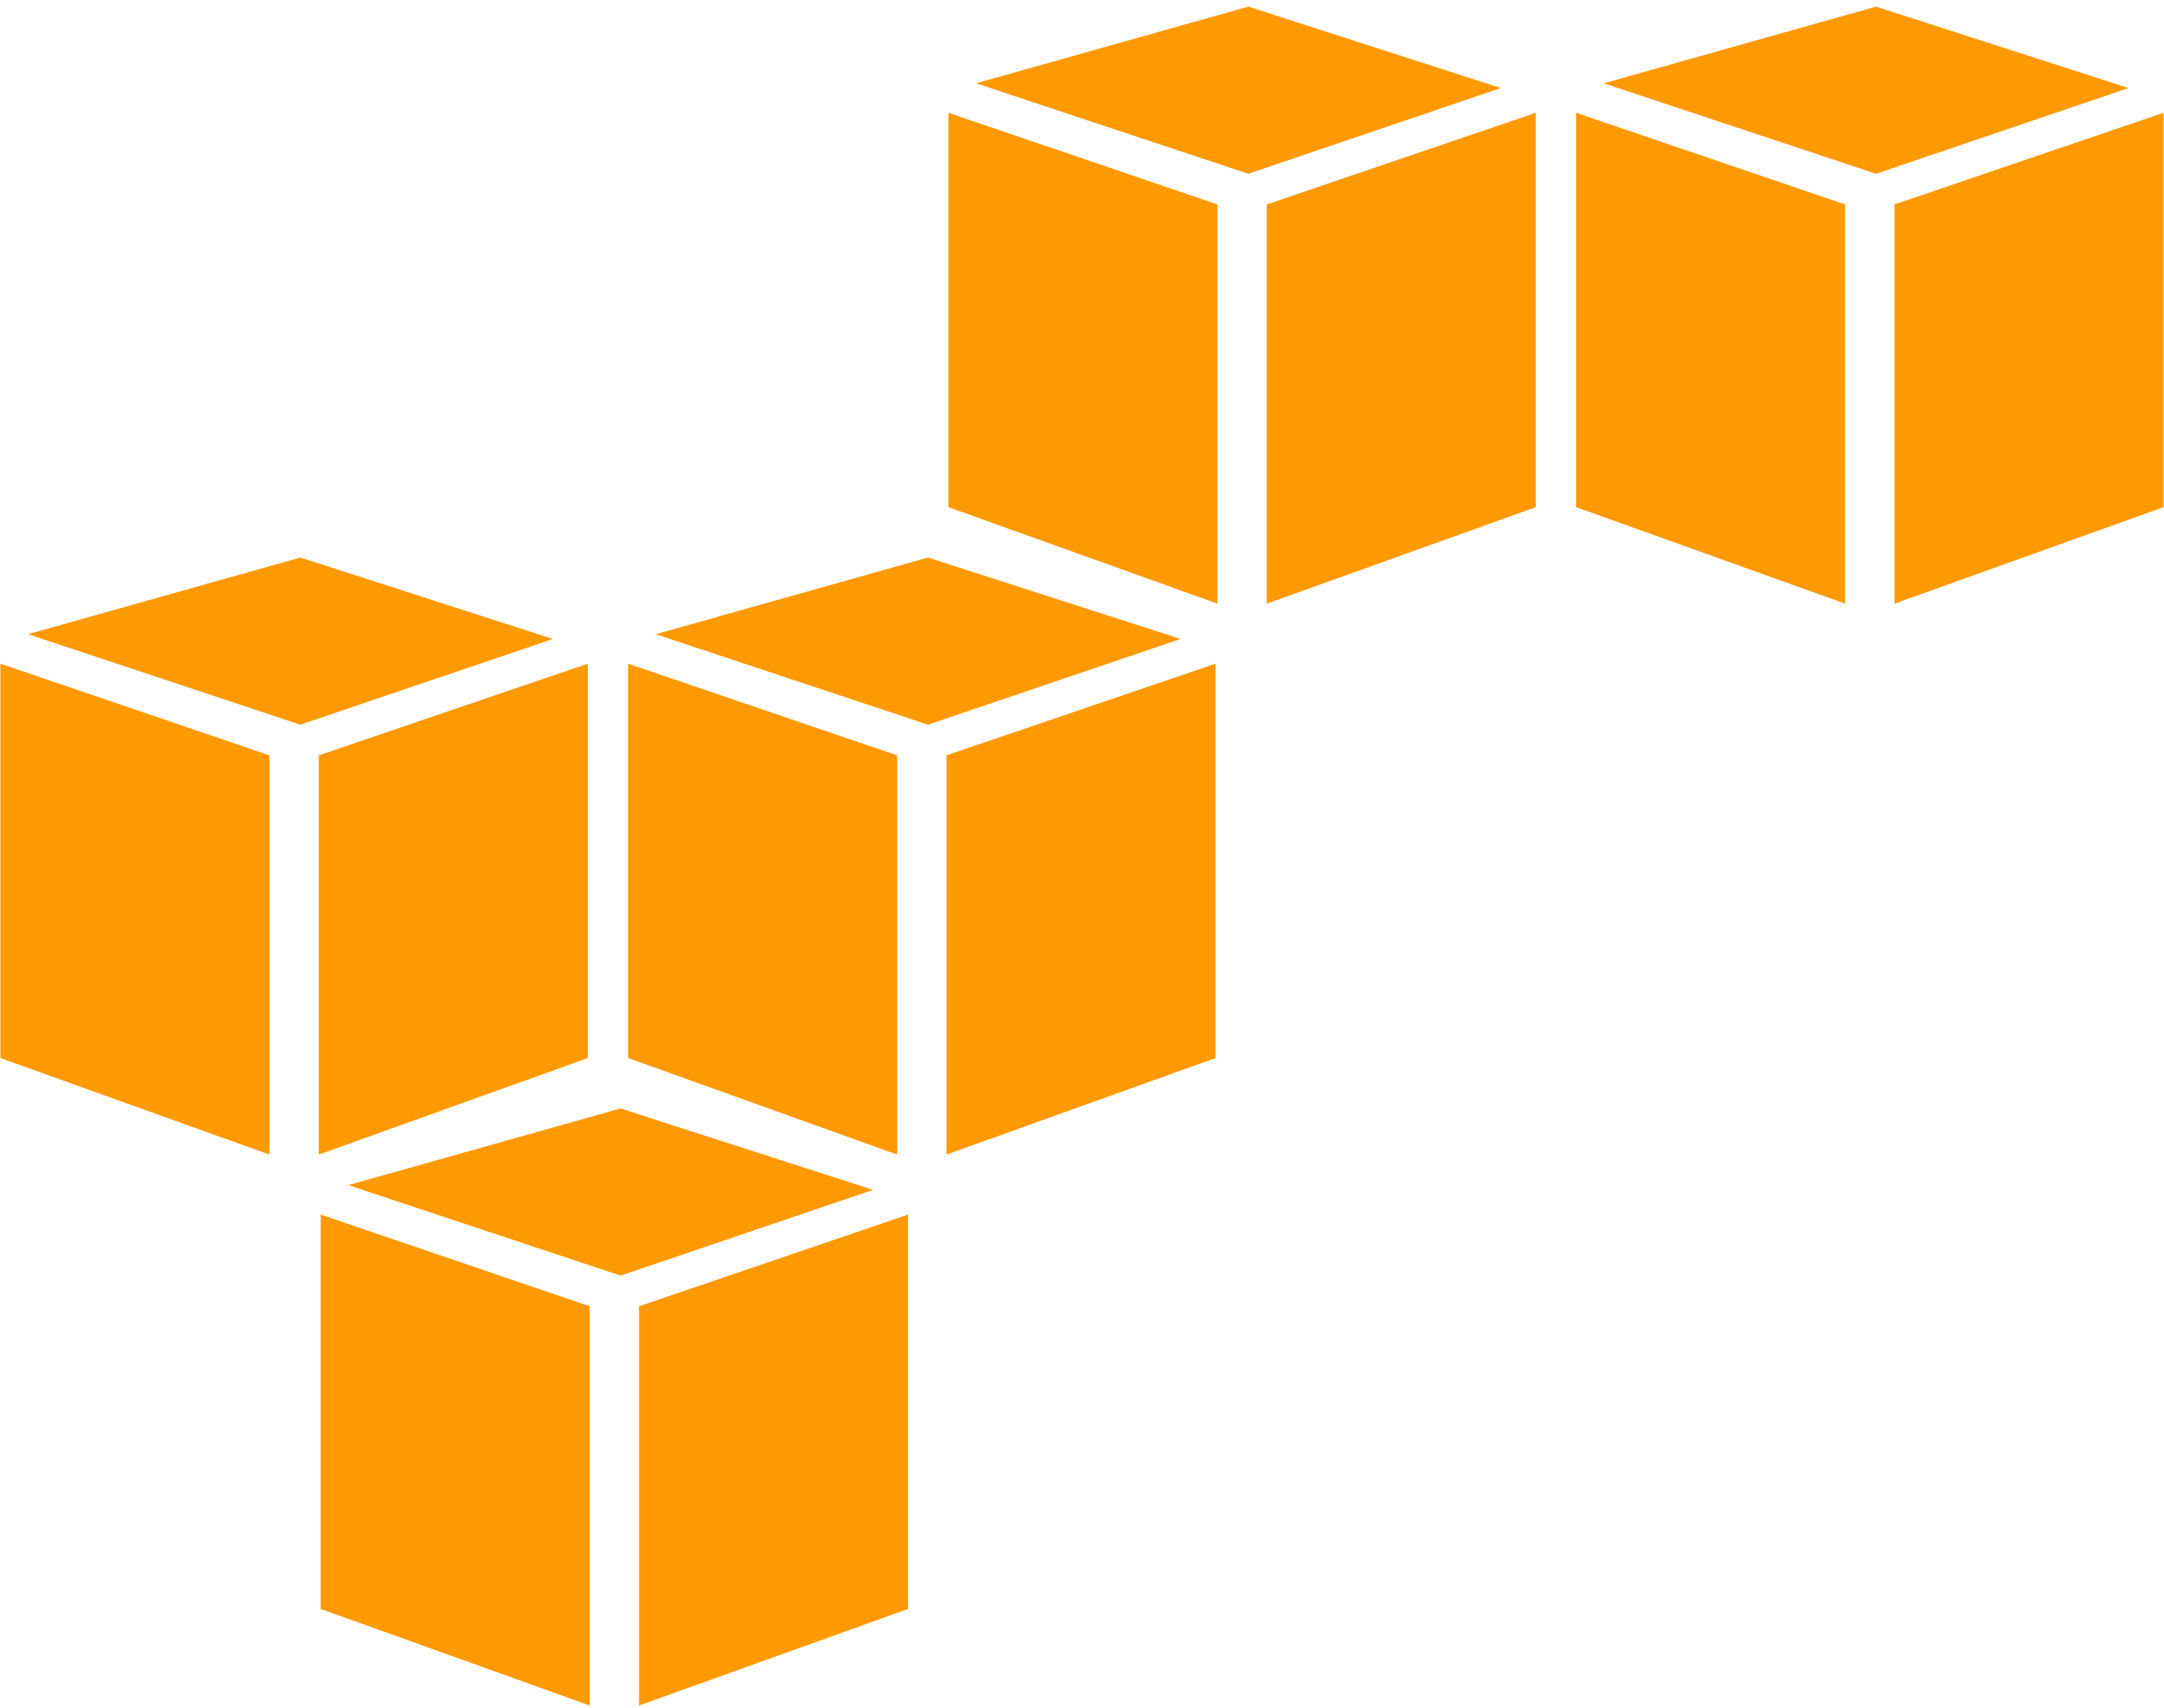
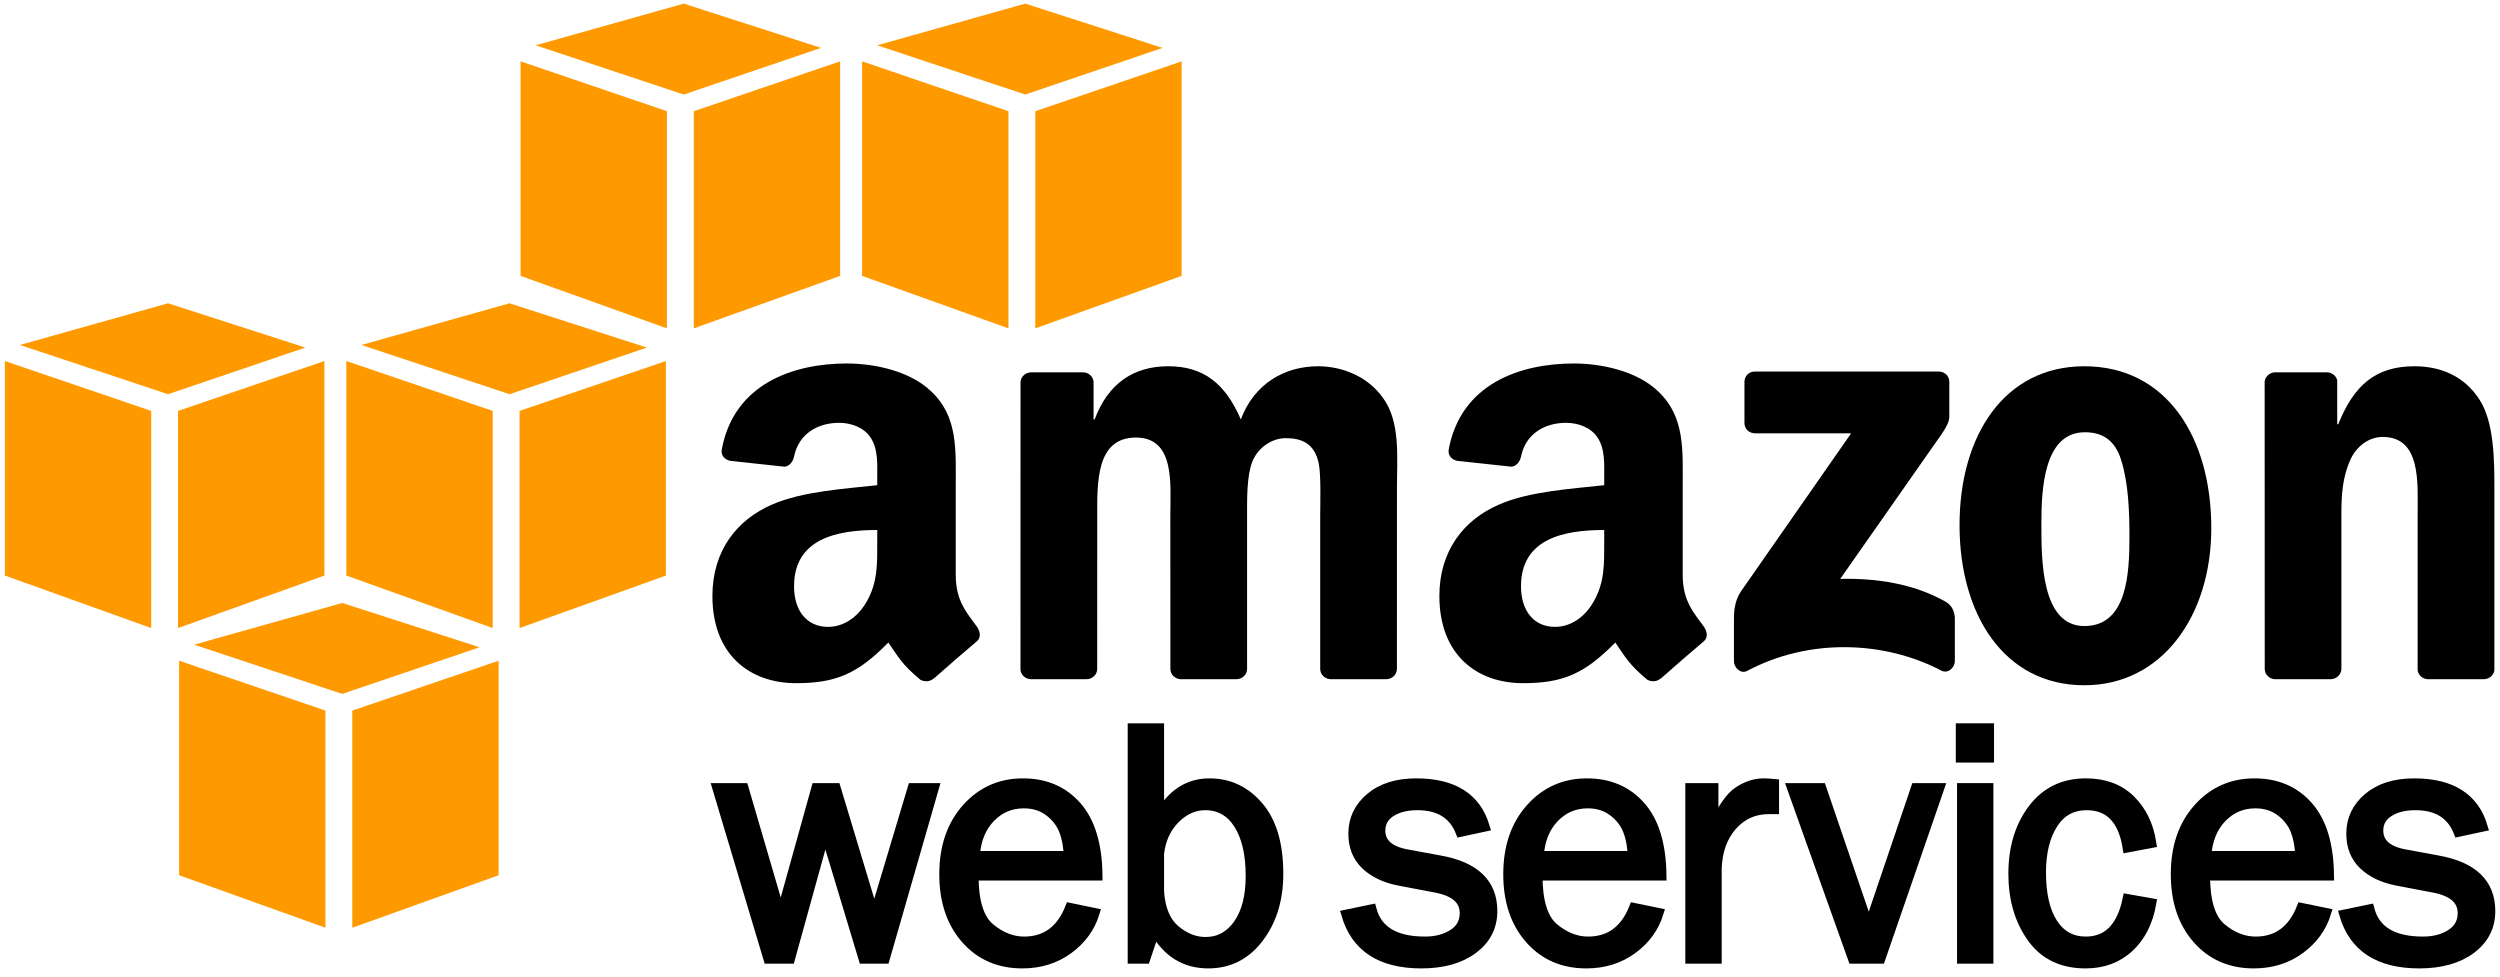
- <svg xmlns="http://www.w3.org/2000/svg" width="256px" height="202px" viewBox="0 0 256 202" version="1.1" preserveAspectRatio="xMinYMin meet">
-   <g fill="#FF9900">
-     <g transform="translate(37.29134, 131.0236)">
-       <path d="M32.47,70.712 L0.646,59.294 L0.646,12.648 L32.47,23.492 L32.47,70.712" />
-       <path d="M38.307,70.712 L70.131,59.294 L70.131,12.648 L38.307,23.492 L38.307,70.712" />
-       <path d="M3.916,9.16 L36.125,0.094 L65.99,9.723 L36.125,19.862 L3.916,9.16" />
-     </g>
-     <g transform="translate(0, 65.51181)">
-       <path d="M31.873,71.059 L0.049,59.642 L0.049,12.995 L31.873,23.838 L31.873,71.059" />
-       <path d="M37.71,71.059 L69.535,59.642 L69.535,12.995 L37.71,23.838 L37.71,71.059" />
-       <path d="M3.319,9.505 L35.528,0.439 L65.395,10.069 L35.528,20.209 L3.319,9.505" />
-     </g>
-     <g transform="translate(73.5748, 65.51181)">
-       <path d="M32.557,71.059 L0.732,59.642 L0.732,12.995 L32.557,23.838 L32.557,71.059" />
-       <path d="M38.394,71.059 L70.219,59.642 L70.219,12.995 L38.394,23.838 L38.394,71.059" />
-       <path d="M4.003,9.505 L36.212,0.439 L66.077,10.069 L36.212,20.209 L4.003,9.505" />
-     </g>
-     <g transform="translate(111.874, 0)">
-       <path d="M32.146,71.403 L0.321,59.989 L0.321,13.342 L32.146,24.183 L32.146,71.403" />
-       <path d="M37.983,71.403 L69.808,59.989 L69.808,13.342 L37.983,24.183 L37.983,71.403" />
-       <path d="M3.592,9.852 L35.801,0.785 L65.666,10.414 L35.801,20.554 L3.592,9.852" />
-     </g>
-     <g transform="translate(185.4488, 0)">
-       <path d="M32.83,71.403 L1.005,59.989 L1.005,13.342 L32.83,24.183 L32.83,71.403" />
-       <path d="M38.667,71.403 L70.492,59.989 L70.492,13.342 L38.667,24.183 L38.667,71.403" />
-       <path d="M4.276,9.852 L36.485,0.785 L66.349,10.414 L36.485,20.554 L4.276,9.852" />
+ <svg xmlns="http://www.w3.org/2000/svg" width="256px" height="100px" viewBox="0 0 256 100" version="1.1" preserveAspectRatio="xMinYMin meet">
+   <g fill-rule="evenodd">
+     <g>
+       <path d="M33.326,94.999 L18.34,89.623 L18.34,67.657 L33.326,72.763 L33.326,94.999" fill="#FF9900" />
+       <path d="M36.075,94.999 L51.061,89.623 L51.061,67.657 L36.075,72.763 L36.075,94.999" fill="#FF9900" />
+       <path d="M19.88,66.014 L35.047,61.745 L49.111,66.279 L35.047,71.054 L19.88,66.014" fill="#FF9900" />
+       <path d="M15.484,64.313 L0.498,58.937 L0.498,36.97 L15.484,42.076 L15.484,64.313" fill="#FF9900" />
+       <path d="M18.233,64.313 L33.22,58.937 L33.22,36.97 L18.233,42.076 L18.233,64.313" fill="#FF9900" />
+       <path d="M2.038,35.326 L17.206,31.057 L31.27,35.592 L17.206,40.367 L2.038,35.326" fill="#FF9900" />
+       <path d="M50.453,64.313 L35.466,58.937 L35.466,36.97 L50.453,42.076 L50.453,64.313" fill="#FF9900" />
+       <path d="M53.202,64.313 L68.189,58.937 L68.189,36.97 L53.202,42.076 L53.202,64.313" fill="#FF9900" />
+       <path d="M37.008,35.326 L52.175,31.057 L66.238,35.592 L52.175,40.367 L37.008,35.326" fill="#FF9900" />
+       <path d="M68.295,33.624 L53.308,28.25 L53.308,6.283 L68.295,11.388 L68.295,33.624" fill="#FF9900" />
+       <path d="M71.044,33.624 L86.031,28.25 L86.031,6.283 L71.044,11.388 L71.044,33.624" fill="#FF9900" />
+       <path d="M54.849,4.639 L70.017,0.37 L84.08,4.904 L70.017,9.679 L54.849,4.639" fill="#FF9900" />
+       <path d="M103.265,33.624 L88.278,28.25 L88.278,6.283 L103.265,11.388 L103.265,33.624" fill="#FF9900" />
+       <path d="M106.013,33.624 L121,28.25 L121,6.283 L106.013,11.388 L106.013,33.624" fill="#FF9900" />
+       <path d="M89.818,4.639 L104.986,0.37 L119.049,4.904 L104.986,9.679 L89.818,4.639" fill="#FF9900" />
+       <path d="M95.641,80.69 L90.607,98.179 L88.419,98.179 L84.499,85.189 L80.906,98.179 L78.675,98.179 L73.443,80.69 L76.148,80.69 L79.959,93.723 L83.587,80.69 L85.583,80.69 L89.527,93.765 L93.444,80.69 L95.641,80.69 L95.641,80.69 Z" fill="#000000" />
+       <path d="M95.641,80.69 L90.607,98.179 L88.419,98.179 L84.499,85.189 L80.906,98.179 L78.675,98.179 L73.443,80.69 L76.148,80.69 L79.959,93.723 L83.587,80.69 L85.583,80.69 L89.527,93.765 L93.444,80.69 L95.641,80.69 L95.641,80.69 Z" stroke="#000000" />
+       <path d="M109.567,92.962 L112.101,93.482 C111.64,94.977 110.741,96.216 109.406,97.195 C108.068,98.175 106.495,98.665 104.686,98.665 C102.301,98.665 100.371,97.825 98.895,96.143 C97.42,94.462 96.683,92.257 96.683,89.53 C96.683,86.745 97.45,84.495 98.982,82.779 C100.514,81.063 102.439,80.205 104.756,80.205 C107.039,80.205 108.873,80.995 110.262,82.575 C111.65,84.156 112.363,86.519 112.397,89.667 L99.704,89.667 C99.704,92.312 100.256,94.095 101.362,95.02 C102.467,95.943 103.636,96.405 104.868,96.405 C107.091,96.405 108.657,95.257 109.567,92.962 L109.567,92.962 Z M109.419,87.64 C109.396,86.659 109.235,85.788 108.935,85.026 C108.636,84.265 108.129,83.616 107.415,83.079 C106.701,82.543 105.842,82.275 104.84,82.275 C103.493,82.275 102.349,82.759 101.411,83.729 C100.472,84.698 99.946,86.001 99.83,87.64 L109.419,87.64 L109.419,87.64 Z" fill="#000000" />
+       <path d="M109.567,92.962 L112.101,93.482 C111.64,94.977 110.741,96.216 109.406,97.195 C108.068,98.175 106.495,98.665 104.686,98.665 C102.301,98.665 100.371,97.825 98.895,96.143 C97.42,94.462 96.683,92.257 96.683,89.53 C96.683,86.745 97.45,84.495 98.982,82.779 C100.514,81.063 102.439,80.205 104.756,80.205 C107.039,80.205 108.873,80.995 110.262,82.575 C111.65,84.156 112.363,86.519 112.397,89.667 L99.704,89.667 C99.704,92.312 100.256,94.095 101.362,95.02 C102.467,95.943 103.636,96.405 104.868,96.405 C107.091,96.405 108.657,95.257 109.567,92.962 L109.567,92.962 Z M109.419,87.64 C109.396,86.659 109.235,85.788 108.935,85.026 C108.636,84.265 108.129,83.616 107.415,83.079 C106.701,82.543 105.842,82.275 104.84,82.275 C103.493,82.275 102.349,82.759 101.411,83.729 C100.472,84.698 99.946,86.001 99.83,87.64 L109.419,87.64 L109.419,87.64 Z" stroke="#000000" />
+       <path d="M117.286,98.179 L115.976,98.179 L115.976,74.566 L118.701,74.566 L118.701,83.605 C119.945,81.338 121.66,80.205 123.847,80.205 C125.849,80.205 127.528,80.996 128.88,82.58 C130.233,84.163 130.91,86.462 130.91,89.478 C130.91,92.078 130.244,94.259 128.914,96.021 C127.582,97.784 125.851,98.665 123.719,98.665 C121.345,98.665 119.525,97.538 118.258,95.285 L117.286,98.179 L117.286,98.179 Z M118.701,91.322 C118.828,93.118 119.379,94.42 120.353,95.231 C121.327,96.042 122.357,96.448 123.44,96.448 C124.824,96.448 125.94,95.847 126.787,94.645 C127.635,93.444 128.058,91.798 128.058,89.707 C128.058,87.456 127.649,85.685 126.83,84.397 C126.011,83.109 124.875,82.464 123.423,82.464 C122.282,82.464 121.252,82.923 120.336,83.839 C119.419,84.757 118.874,85.942 118.701,87.395 L118.701,91.322 L118.701,91.322 Z" fill="#000000" />
+       <path d="M117.286,98.179 L115.976,98.179 L115.976,74.566 L118.701,74.566 L118.701,83.605 C119.945,81.338 121.66,80.205 123.847,80.205 C125.849,80.205 127.528,80.996 128.88,82.58 C130.233,84.163 130.91,86.462 130.91,89.478 C130.91,92.078 130.244,94.259 128.914,96.021 C127.582,97.784 125.851,98.665 123.719,98.665 C121.345,98.665 119.525,97.538 118.258,95.285 L117.286,98.179 L117.286,98.179 Z M118.701,91.322 C118.828,93.118 119.379,94.42 120.353,95.231 C121.327,96.042 122.357,96.448 123.44,96.448 C124.824,96.448 125.94,95.847 126.787,94.645 C127.635,93.444 128.058,91.798 128.058,89.707 C128.058,87.456 127.649,85.685 126.83,84.397 C126.011,83.109 124.875,82.464 123.423,82.464 C122.282,82.464 121.252,82.923 120.336,83.839 C119.419,84.757 118.874,85.942 118.701,87.395 L118.701,91.322 L118.701,91.322 Z" stroke="#000000" />
+       <path d="M137.853,93.647 L140.45,93.11 C141.028,95.307 142.853,96.405 145.924,96.405 C147.054,96.405 148.013,96.152 148.798,95.645 C149.584,95.139 149.976,94.425 149.976,93.504 C149.976,92.135 148.977,91.265 146.978,90.897 L143.295,90.196 C141.852,89.919 140.704,89.376 139.851,88.568 C138.998,87.76 138.571,86.692 138.571,85.364 C138.571,83.899 139.153,82.672 140.318,81.685 C141.482,80.698 143.051,80.205 145.023,80.205 C148.817,80.205 151.159,81.688 152.046,84.653 L149.554,85.189 C148.839,83.373 147.37,82.464 145.146,82.464 C144.039,82.464 143.131,82.692 142.422,83.145 C141.714,83.599 141.359,84.233 141.359,85.049 C141.359,86.334 142.265,87.143 144.076,87.477 L147.481,88.104 C151.046,88.75 152.827,90.48 152.827,93.289 C152.827,94.895 152.164,96.194 150.837,97.181 C149.51,98.171 147.744,98.665 145.539,98.665 C141.396,98.665 138.833,96.992 137.853,93.647 L137.853,93.647 Z" fill="#000000" />
+       <path d="M137.853,93.647 L140.45,93.11 C141.028,95.307 142.853,96.405 145.924,96.405 C147.054,96.405 148.013,96.152 148.798,95.645 C149.584,95.139 149.976,94.425 149.976,93.504 C149.976,92.135 148.977,91.265 146.978,90.897 L143.295,90.196 C141.852,89.919 140.704,89.376 139.851,88.568 C138.998,87.76 138.571,86.692 138.571,85.364 C138.571,83.899 139.153,82.672 140.318,81.685 C141.482,80.698 143.051,80.205 145.023,80.205 C148.817,80.205 151.159,81.688 152.046,84.653 L149.554,85.189 C148.839,83.373 147.37,82.464 145.146,82.464 C144.039,82.464 143.131,82.692 142.422,83.145 C141.714,83.599 141.359,84.233 141.359,85.049 C141.359,86.334 142.265,87.143 144.076,87.477 L147.481,88.104 C151.046,88.75 152.827,90.48 152.827,93.289 C152.827,94.895 152.164,96.194 150.837,97.181 C149.51,98.171 147.744,98.665 145.539,98.665 C141.396,98.665 138.833,96.992 137.853,93.647 L137.853,93.647 Z" stroke="#000000" />
+       <path d="M167.317,92.962 L169.851,93.482 C169.391,94.977 168.492,96.216 167.155,97.195 C165.819,98.175 164.245,98.665 162.437,98.665 C160.051,98.665 158.12,97.825 156.646,96.143 C155.17,94.462 154.434,92.257 154.434,89.53 C154.434,86.745 155.199,84.495 156.734,82.779 C158.266,81.063 160.19,80.205 162.507,80.205 C164.788,80.205 166.624,80.995 168.013,82.575 C169.402,84.156 170.113,86.519 170.147,89.667 L157.454,89.667 C157.454,92.312 158.007,94.095 159.112,95.02 C160.218,95.943 161.387,96.405 162.619,96.405 C164.841,96.405 166.408,95.257 167.317,92.962 L167.317,92.962 Z M167.169,87.64 C167.147,86.659 166.985,85.788 166.686,85.026 C166.386,84.265 165.88,83.616 165.165,83.079 C164.452,82.543 163.592,82.275 162.591,82.275 C161.244,82.275 160.1,82.759 159.161,83.729 C158.223,84.698 157.695,86.001 157.58,87.64 L167.169,87.64 L167.169,87.64 Z" fill="#000000" />
+       <path d="M167.317,92.962 L169.851,93.482 C169.391,94.977 168.492,96.216 167.155,97.195 C165.819,98.175 164.245,98.665 162.437,98.665 C160.051,98.665 158.12,97.825 156.646,96.143 C155.17,94.462 154.434,92.257 154.434,89.53 C154.434,86.745 155.199,84.495 156.734,82.779 C158.266,81.063 160.19,80.205 162.507,80.205 C164.788,80.205 166.624,80.995 168.013,82.575 C169.402,84.156 170.113,86.519 170.147,89.667 L157.454,89.667 C157.454,92.312 158.007,94.095 159.112,95.02 C160.218,95.943 161.387,96.405 162.619,96.405 C164.841,96.405 166.408,95.257 167.317,92.962 L167.317,92.962 Z M167.169,87.64 C167.147,86.659 166.985,85.788 166.686,85.026 C166.386,84.265 165.88,83.616 165.165,83.079 C164.452,82.543 163.592,82.275 162.591,82.275 C161.244,82.275 160.1,82.759 159.161,83.729 C158.223,84.698 157.695,86.001 157.58,87.64 L167.169,87.64 L167.169,87.64 Z" stroke="#000000" />
+       <path d="M175.802,98.179 L173.077,98.179 L173.077,80.69 L175.465,80.69 L175.465,84.767 C176.306,82.857 177.151,81.62 177.998,81.055 C178.845,80.488 179.713,80.205 180.602,80.205 C180.878,80.205 181.236,80.226 181.674,80.268 L181.674,82.866 L181.122,82.866 C179.624,82.866 178.381,83.423 177.391,84.535 C176.401,85.647 175.871,87.108 175.802,88.92 L175.802,98.179 L175.802,98.179 Z" fill="#000000" />
+       <path d="M175.802,98.179 L173.077,98.179 L173.077,80.69 L175.465,80.69 L175.465,84.767 C176.306,82.857 177.151,81.62 177.998,81.055 C178.845,80.488 179.713,80.205 180.602,80.205 C180.878,80.205 181.236,80.226 181.674,80.268 L181.674,82.866 L181.122,82.866 C179.624,82.866 178.381,83.423 177.391,84.535 C176.401,85.647 175.871,87.108 175.802,88.92 L175.802,98.179 L175.802,98.179 Z" stroke="#000000" />
+       <path d="M198.596,80.69 L192.558,98.179 L189.735,98.179 L183.495,80.69 L186.509,80.69 L191.363,94.905 L196.18,80.69 L198.596,80.69 L198.596,80.69 Z" fill="#000000" />
+       <path d="M198.596,80.69 L192.558,98.179 L189.735,98.179 L183.495,80.69 L186.509,80.69 L191.363,94.905 L196.18,80.69 L198.596,80.69 L198.596,80.69 Z" stroke="#000000" />
+       <path d="M200.774,74.566 L203.689,74.566 L203.689,77.586 L200.774,77.586 L200.774,74.566 Z M200.901,80.69 L203.625,80.69 L203.625,98.179 L200.901,98.179 L200.901,80.69 Z" fill="#000000" />
+       <path d="M200.774,74.566 L203.689,74.566 L203.689,77.586 L200.774,77.586 L200.774,74.566 Z M200.901,80.69 L203.625,80.69 L203.625,98.179 L200.901,98.179 L200.901,80.69 Z" stroke="#000000" />
+       <path d="M217.859,92.054 L220.309,92.486 C219.963,94.419 219.196,95.932 218.008,97.025 C216.82,98.118 215.338,98.665 213.562,98.665 C211.152,98.665 209.314,97.774 208.052,95.995 C206.79,94.216 206.157,92.044 206.157,89.478 C206.157,86.82 206.824,84.611 208.156,82.848 C209.487,81.086 211.301,80.205 213.596,80.205 C215.5,80.205 217.025,80.774 218.172,81.914 C219.321,83.052 220.032,84.524 220.309,86.327 L217.859,86.794 C217.398,83.909 216.004,82.464 213.676,82.464 C212.178,82.464 211.025,83.101 210.22,84.375 C209.413,85.65 209.009,87.302 209.009,89.331 C209.009,91.569 209.409,93.306 210.21,94.546 C211.012,95.785 212.138,96.405 213.59,96.405 C215.836,96.405 217.26,94.955 217.859,92.054 L217.859,92.054 Z" fill="#000000" />
+       <path d="M217.859,92.054 L220.309,92.486 C219.963,94.419 219.196,95.932 218.008,97.025 C216.82,98.118 215.338,98.665 213.562,98.665 C211.152,98.665 209.314,97.774 208.052,95.995 C206.79,94.216 206.157,92.044 206.157,89.478 C206.157,86.82 206.824,84.611 208.156,82.848 C209.487,81.086 211.301,80.205 213.596,80.205 C215.5,80.205 217.025,80.774 218.172,81.914 C219.321,83.052 220.032,84.524 220.309,86.327 L217.859,86.794 C217.398,83.909 216.004,82.464 213.676,82.464 C212.178,82.464 211.025,83.101 210.22,84.375 C209.413,85.65 209.009,87.302 209.009,89.331 C209.009,91.569 209.409,93.306 210.21,94.546 C211.012,95.785 212.138,96.405 213.59,96.405 C215.836,96.405 217.26,94.955 217.859,92.054 L217.859,92.054 Z" stroke="#000000" />
+       <path d="M235.674,92.962 L238.208,93.482 C237.747,94.977 236.849,96.216 235.512,97.195 C234.176,98.175 232.602,98.665 230.793,98.665 C228.407,98.665 226.477,97.825 225.002,96.143 C223.527,94.462 222.79,92.257 222.79,89.53 C222.79,86.745 223.556,84.495 225.09,82.779 C226.622,81.063 228.547,80.205 230.864,80.205 C233.145,80.205 234.981,80.995 236.369,82.575 C237.758,84.156 238.47,86.519 238.504,89.667 L225.81,89.667 C225.81,92.312 226.363,94.095 227.468,95.02 C228.575,95.943 229.742,96.405 230.976,96.405 C233.197,96.405 234.764,95.257 235.674,92.962 L235.674,92.962 Z M235.526,87.64 C235.503,86.659 235.341,85.788 235.042,85.026 C234.742,84.265 234.236,83.616 233.522,83.079 C232.808,82.543 231.949,82.275 230.947,82.275 C229.599,82.275 228.456,82.759 227.518,83.729 C226.579,84.698 226.051,86.001 225.937,87.64 L235.526,87.64 L235.526,87.64 Z" fill="#000000" />
+       <path d="M235.674,92.962 L238.208,93.482 C237.747,94.977 236.849,96.216 235.512,97.195 C234.176,98.175 232.602,98.665 230.793,98.665 C228.407,98.665 226.477,97.825 225.002,96.143 C223.527,94.462 222.79,92.257 222.79,89.53 C222.79,86.745 223.556,84.495 225.09,82.779 C226.622,81.063 228.547,80.205 230.864,80.205 C233.145,80.205 234.981,80.995 236.369,82.575 C237.758,84.156 238.47,86.519 238.504,89.667 L225.81,89.667 C225.81,92.312 226.363,94.095 227.468,95.02 C228.575,95.943 229.742,96.405 230.976,96.405 C233.197,96.405 234.764,95.257 235.674,92.962 L235.674,92.962 Z M235.526,87.64 C235.503,86.659 235.341,85.788 235.042,85.026 C234.742,84.265 234.236,83.616 233.522,83.079 C232.808,82.543 231.949,82.275 230.947,82.275 C229.599,82.275 228.456,82.759 227.518,83.729 C226.579,84.698 226.051,86.001 225.937,87.64 L235.526,87.64 L235.526,87.64 Z" stroke="#000000" />
+       <path d="M240.042,93.647 L242.641,93.11 C243.218,95.307 245.043,96.405 248.113,96.405 C249.245,96.405 250.203,96.152 250.988,95.645 C251.773,95.139 252.166,94.425 252.166,93.504 C252.166,92.135 251.167,91.265 249.168,90.897 L245.485,90.196 C244.042,89.919 242.895,89.376 242.041,88.568 C241.188,87.76 240.761,86.692 240.761,85.364 C240.761,83.899 241.342,82.672 242.508,81.685 C243.672,80.698 245.24,80.205 247.213,80.205 C251.007,80.205 253.348,81.688 254.236,84.653 L251.744,85.189 C251.029,83.373 249.56,82.464 247.336,82.464 C246.229,82.464 245.321,82.692 244.613,83.145 C243.904,83.599 243.549,84.233 243.549,85.049 C243.549,86.334 244.455,87.143 246.267,87.477 L249.671,88.104 C253.235,88.75 255.018,90.48 255.018,93.289 C255.018,94.895 254.355,96.194 253.027,97.181 C251.7,98.171 249.933,98.665 247.729,98.665 C243.586,98.665 241.023,96.992 240.042,93.647 L240.042,93.647 Z" fill="#000000" />
+       <path d="M240.042,93.647 L242.641,93.11 C243.218,95.307 245.043,96.405 248.113,96.405 C249.245,96.405 250.203,96.152 250.988,95.645 C251.773,95.139 252.166,94.425 252.166,93.504 C252.166,92.135 251.167,91.265 249.168,90.897 L245.485,90.196 C244.042,89.919 242.895,89.376 242.041,88.568 C241.188,87.76 240.761,86.692 240.761,85.364 C240.761,83.899 241.342,82.672 242.508,81.685 C243.672,80.698 245.24,80.205 247.213,80.205 C251.007,80.205 253.348,81.688 254.236,84.653 L251.744,85.189 C251.029,83.373 249.56,82.464 247.336,82.464 C246.229,82.464 245.321,82.692 244.613,83.145 C243.904,83.599 243.549,84.233 243.549,85.049 C243.549,86.334 244.455,87.143 246.267,87.477 L249.671,88.104 C253.235,88.75 255.018,90.48 255.018,93.289 C255.018,94.895 254.355,96.194 253.027,97.181 C251.7,98.171 249.933,98.665 247.729,98.665 C243.586,98.665 241.023,96.992 240.042,93.647 L240.042,93.647 Z" stroke="#000000" />
+       <path d="M178.631,43.313 L178.631,39.112 C178.633,38.473 179.115,38.047 179.695,38.048 L198.523,38.046 C199.126,38.046 199.609,38.484 199.61,39.107 L199.609,42.71 C199.604,43.314 199.095,44.103 198.191,45.354 L188.439,59.279 C192.059,59.194 195.888,59.736 199.178,61.585 C199.92,62.001 200.118,62.619 200.176,63.225 L200.176,67.707 C200.176,68.325 199.501,69.039 198.79,68.668 C192.995,65.632 185.304,65.299 178.897,68.704 C178.242,69.053 177.557,68.349 177.557,67.731 L177.557,63.47 C177.557,62.788 177.569,61.622 178.257,60.582 L189.556,44.372 L179.718,44.371 C179.117,44.371 178.635,43.942 178.631,43.313" fill="#000000" />
+       <path d="M111.25,69.551 L105.521,69.551 C104.976,69.515 104.541,69.105 104.497,68.583 L104.501,39.184 C104.501,38.596 104.996,38.125 105.606,38.125 L110.94,38.124 C111.499,38.152 111.947,38.575 111.982,39.111 L111.982,42.95 L112.09,42.95 C113.479,39.238 116.1,37.505 119.628,37.505 C123.211,37.505 125.456,39.238 127.061,42.95 C128.45,39.238 131.605,37.505 134.974,37.505 C137.38,37.505 140,38.495 141.604,40.722 C143.422,43.196 143.048,46.785 143.048,49.94 L143.044,68.492 C143.044,69.08 142.549,69.551 141.939,69.551 L136.218,69.551 C135.643,69.514 135.189,69.058 135.189,68.495 L135.188,52.909 C135.188,51.672 135.295,48.579 135.027,47.404 C134.599,45.424 133.317,44.867 131.659,44.867 C130.269,44.867 128.825,45.795 128.237,47.28 C127.648,48.765 127.702,51.239 127.702,52.909 L127.702,68.492 C127.702,69.08 127.207,69.551 126.598,69.551 L120.876,69.551 C120.301,69.514 119.848,69.058 119.848,68.495 L119.842,52.909 C119.842,49.631 120.377,44.805 116.314,44.805 C112.196,44.805 112.357,49.507 112.357,52.909 L112.354,68.492 C112.355,69.08 111.86,69.551 111.25,69.551" fill="#000000" />
+       <path d="M213.441,37.505 C221.875,37.505 226.437,44.805 226.437,54.085 C226.437,63.055 221.398,70.17 213.441,70.17 C205.166,70.17 200.657,62.869 200.657,53.776 C200.657,44.619 205.22,37.505 213.441,37.505 L213.441,37.505 Z M213.494,44.263 C209.303,44.263 209.038,50.016 209.038,53.604 C209.038,57.192 208.985,64.107 213.441,64.107 C217.844,64.107 218.056,58.677 218.056,54.904 C218.056,52.429 217.951,49.459 217.208,47.109 C216.57,45.067 215.297,44.263 213.494,44.263 L213.494,44.263 Z" fill="#000000" />
+       <path d="M238.643,69.551 L232.937,69.551 C232.363,69.514 231.909,69.058 231.909,68.495 L231.9,39.085 C231.948,38.547 232.423,38.125 233,38.125 L238.313,38.124 C238.814,38.149 239.226,38.491 239.331,38.947 L239.331,43.444 L239.439,43.444 C241.043,39.423 243.288,37.505 247.245,37.505 C249.811,37.505 252.325,38.433 253.929,40.97 C255.426,43.321 255.426,47.28 255.426,50.126 L255.426,68.624 C255.362,69.146 254.895,69.551 254.329,69.551 L248.586,69.551 C248.056,69.516 247.628,69.127 247.566,68.624 L247.566,52.662 C247.566,49.445 247.941,44.743 243.984,44.743 C242.592,44.743 241.31,45.671 240.669,47.094 C239.867,48.888 239.759,50.682 239.759,52.662 L239.759,68.492 C239.749,69.08 239.254,69.551 238.643,69.551" fill="#000000" />
+       <path d="M164.271,55.511 C164.271,57.744 164.324,59.603 163.199,61.587 C162.288,63.2 160.841,64.191 159.233,64.191 C157.037,64.191 155.751,62.517 155.751,60.037 C155.751,55.159 160.127,54.271 164.271,54.271 L164.271,55.511 L164.271,55.511 Z M170.046,69.477 C169.666,69.817 169.12,69.84 168.692,69.611 C166.79,68.029 166.449,67.298 165.409,65.793 C162.264,68.997 160.038,69.957 155.965,69.957 C151.143,69.957 147.392,66.981 147.392,61.029 C147.392,56.379 149.91,53.217 153.5,51.667 C156.608,50.303 160.949,50.055 164.271,49.683 L164.271,48.939 C164.271,47.575 164.378,45.963 163.574,44.785 C162.878,43.731 161.538,43.297 160.359,43.297 C158.174,43.297 156.232,44.417 155.755,46.737 C155.656,47.253 155.279,47.763 154.76,47.789 L149.208,47.189 C148.739,47.083 148.218,46.707 148.353,45.992 C149.629,39.256 155.712,37.221 161.163,37.221 C163.949,37.221 167.594,37.965 169.79,40.073 C172.576,42.677 172.308,46.149 172.308,49.931 L172.308,58.855 C172.308,61.539 173.424,62.717 174.471,64.164 C174.836,64.685 174.919,65.305 174.452,65.685 C173.281,66.666 171.203,68.472 170.059,69.49 L170.046,69.477 L170.046,69.477 Z" fill="#000000" />
+       <path d="M89.83,55.511 C89.83,57.744 89.884,59.603 88.759,61.587 C87.848,63.2 86.401,64.191 84.793,64.191 C82.596,64.191 81.311,62.517 81.311,60.037 C81.311,55.159 85.687,54.271 89.83,54.271 L89.83,55.511 L89.83,55.511 Z M95.606,69.477 C95.226,69.817 94.679,69.84 94.252,69.611 C92.349,68.029 92.008,67.298 90.968,65.793 C87.824,68.997 85.597,69.957 81.525,69.957 C76.702,69.957 72.951,66.981 72.951,61.029 C72.951,56.379 75.469,53.217 79.06,51.667 C82.168,50.303 86.509,50.055 89.83,49.683 L89.83,48.939 C89.83,47.575 89.937,45.963 89.134,44.785 C88.437,43.731 87.097,43.297 85.919,43.297 C83.734,43.297 81.791,44.417 81.314,46.737 C81.215,47.253 80.839,47.763 80.319,47.789 L74.768,47.189 C74.299,47.083 73.777,46.707 73.913,45.992 C75.189,39.256 81.271,37.221 86.722,37.221 C89.509,37.221 93.152,37.965 95.35,40.073 C98.136,42.677 97.868,46.149 97.868,49.931 L97.868,58.855 C97.868,61.539 98.983,62.717 100.03,64.164 C100.396,64.685 100.478,65.305 100.012,65.685 C98.841,66.666 96.762,68.472 95.619,69.49 L95.606,69.477 L95.606,69.477 Z" fill="#000000" />
    </g>
  </g>
</svg>
